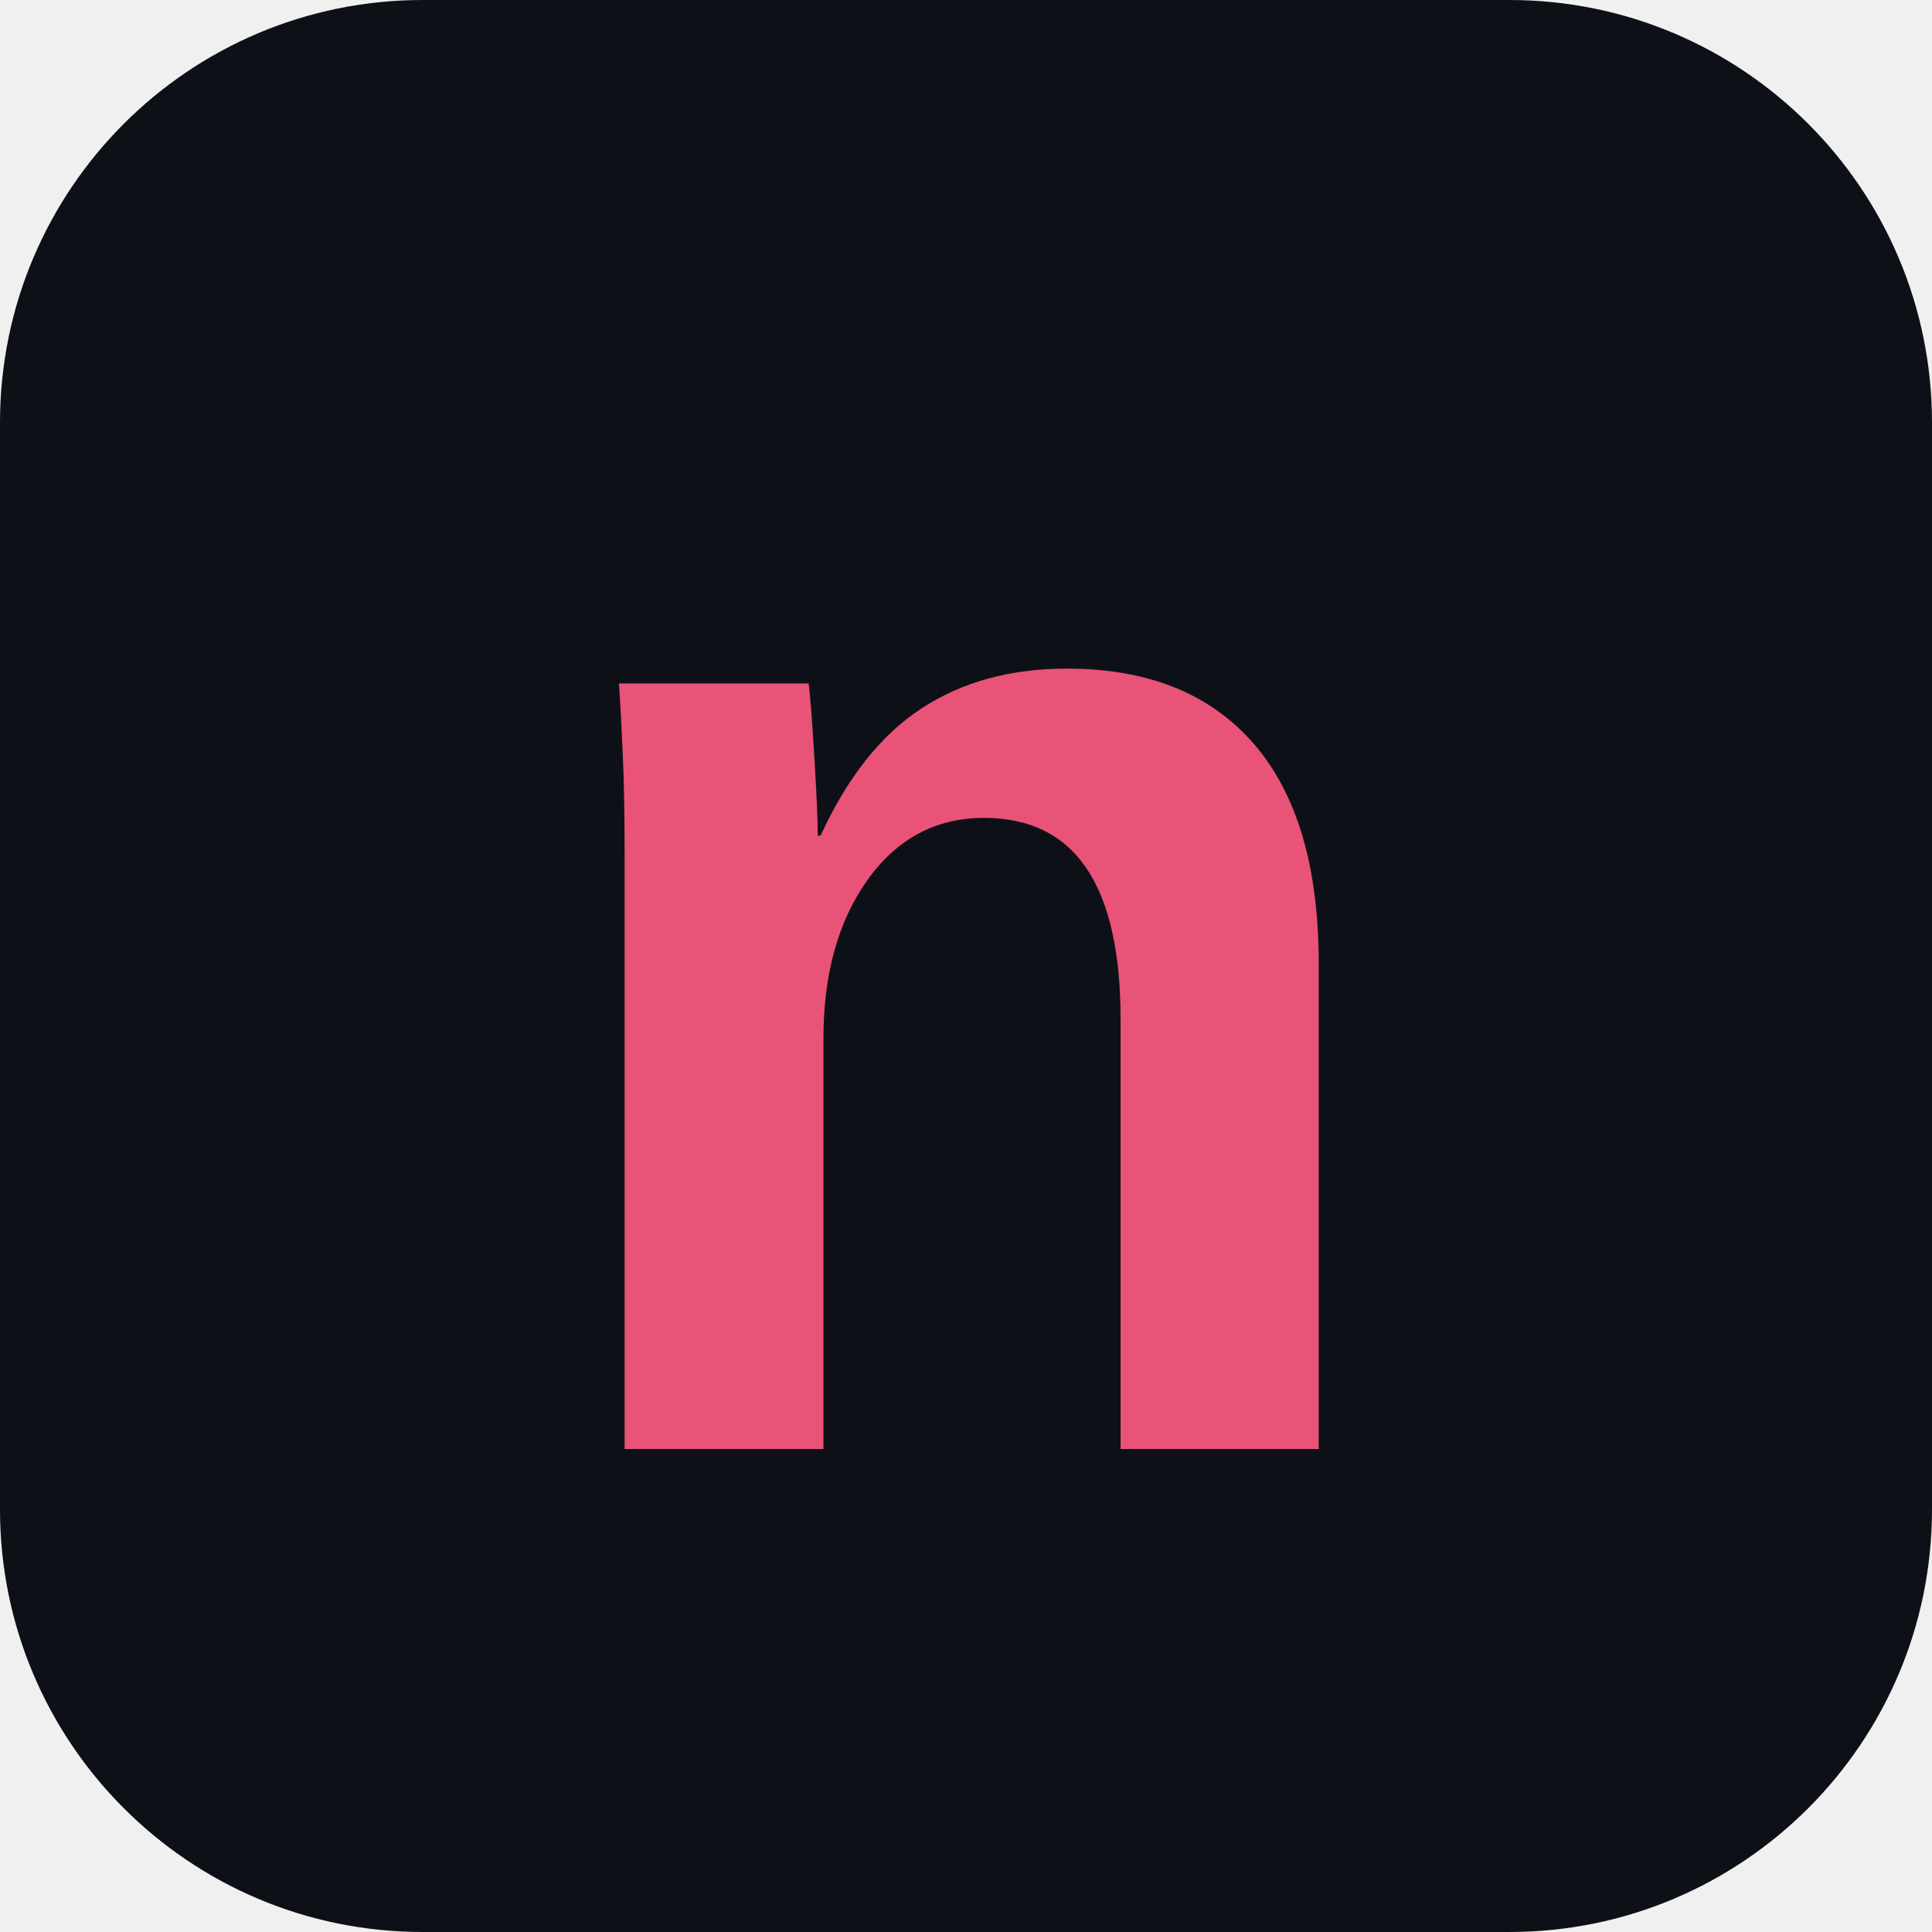
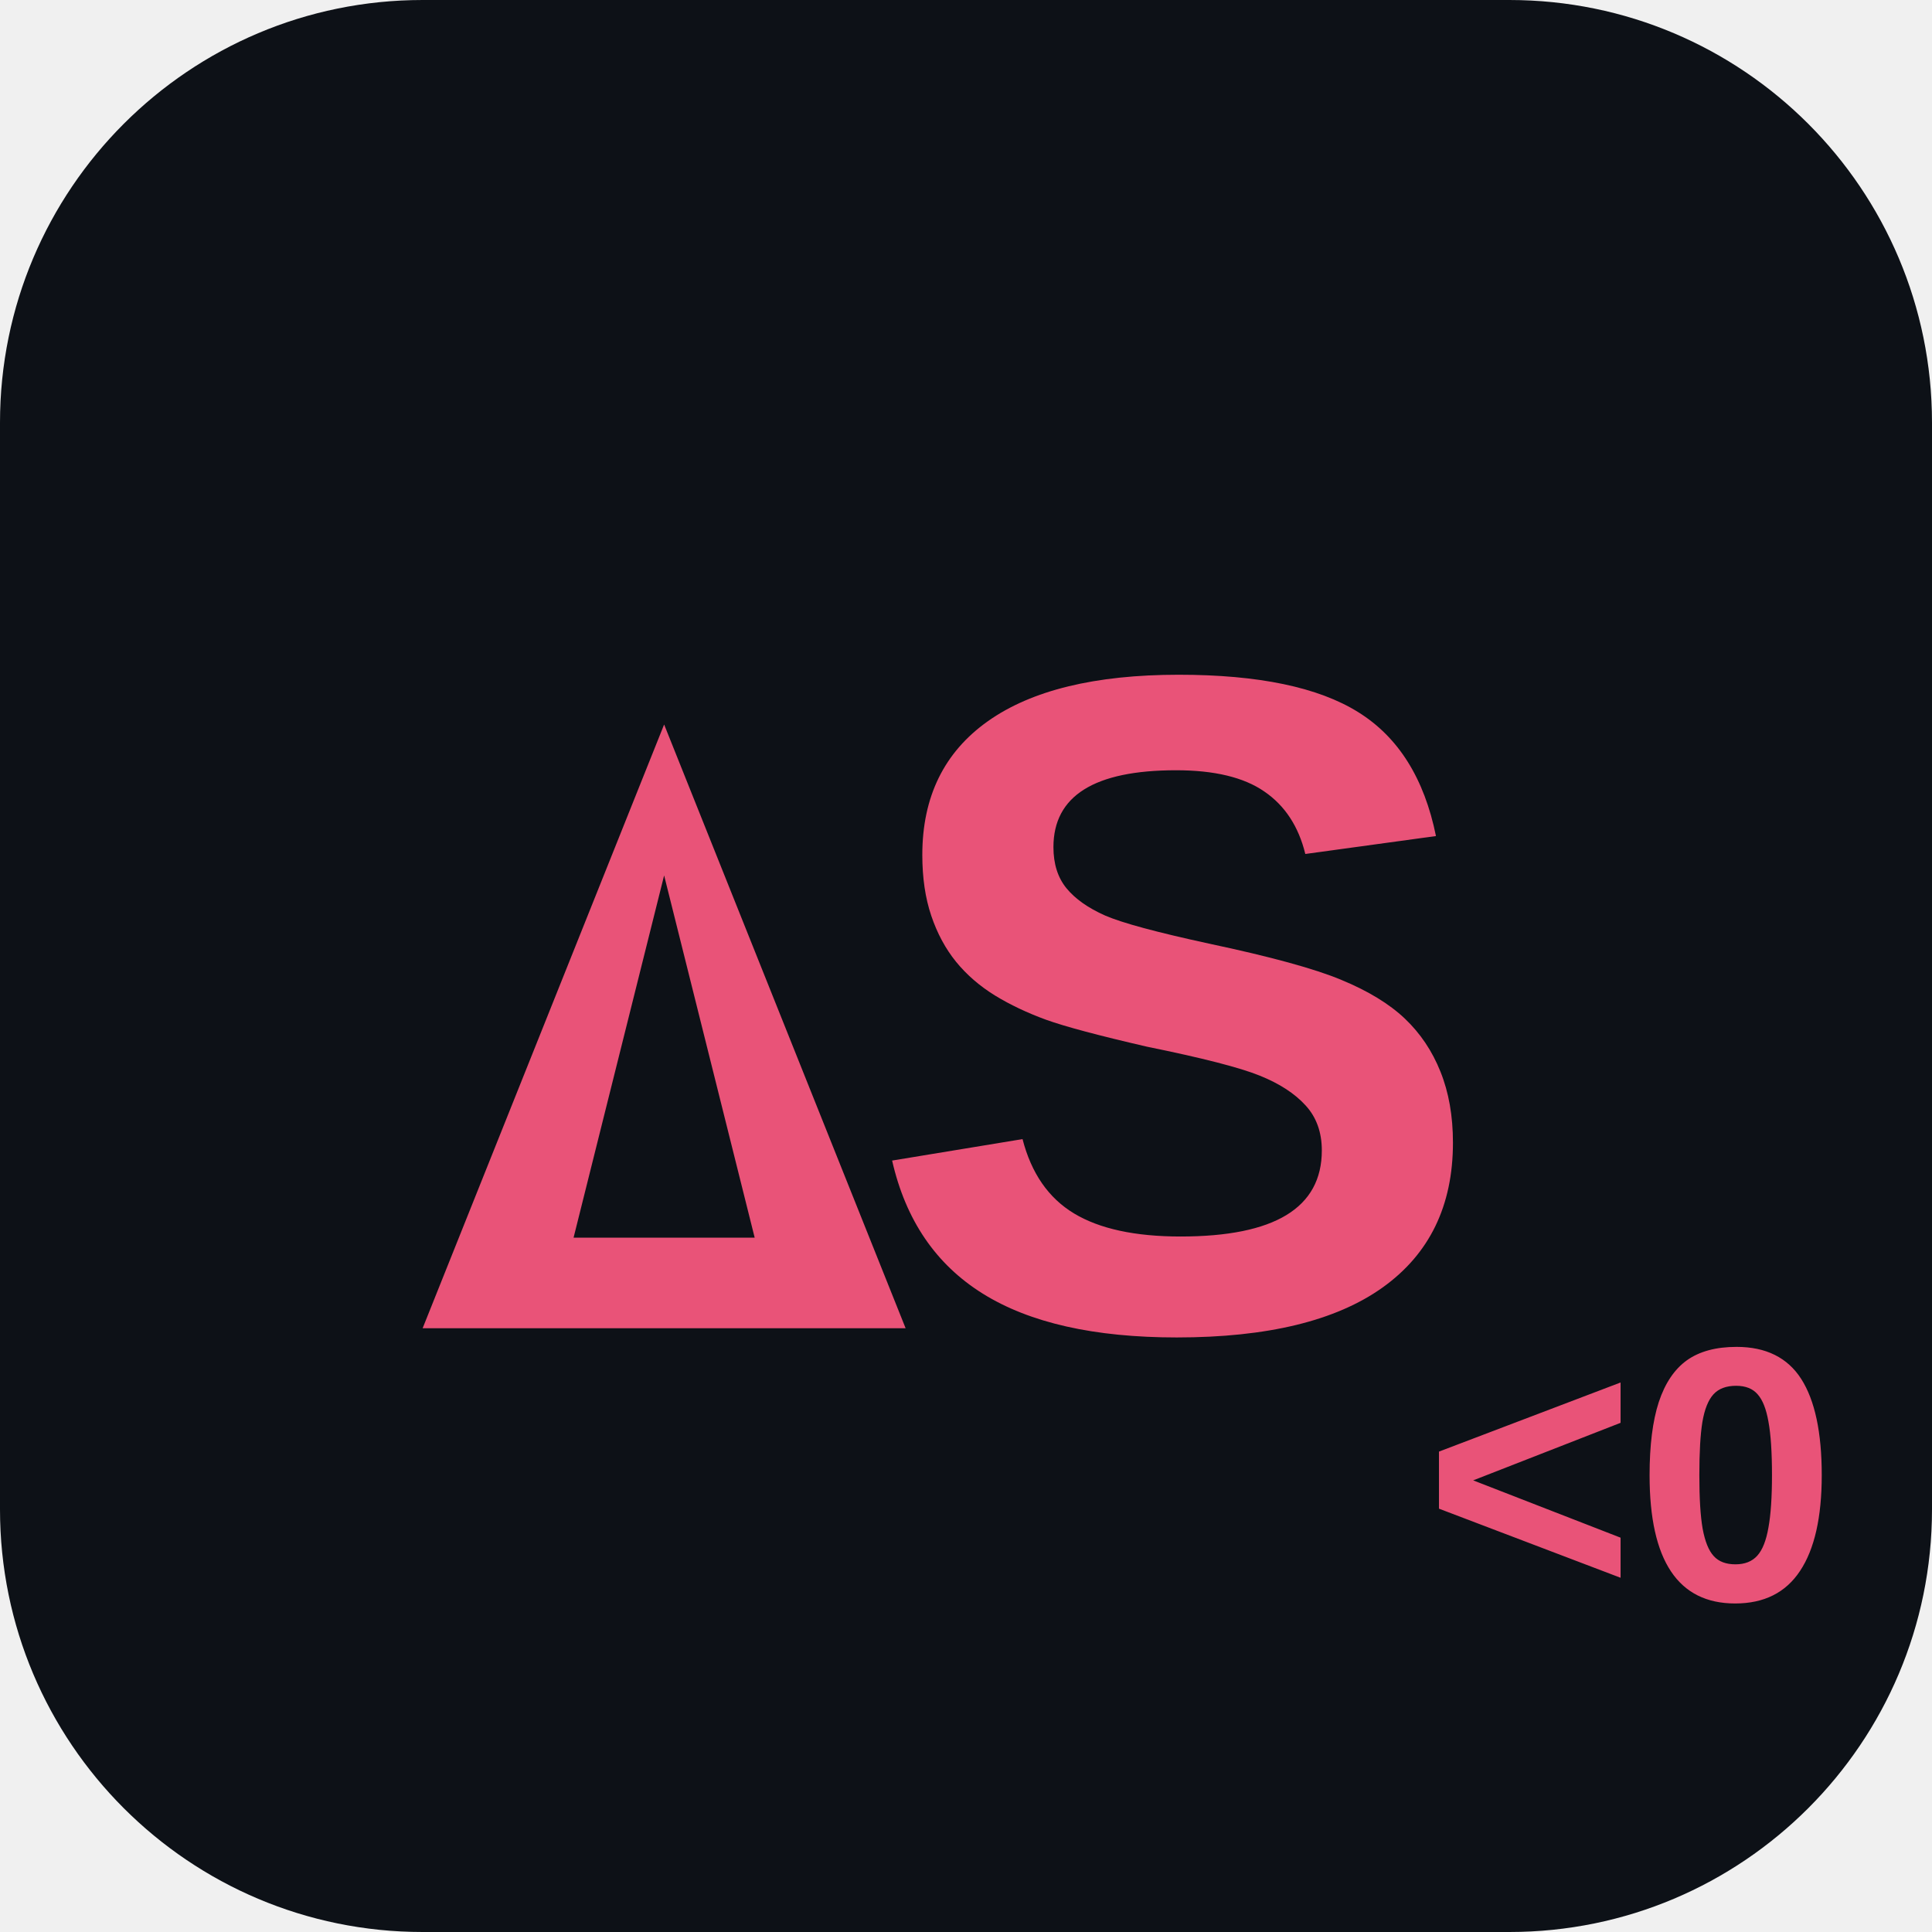
<svg xmlns="http://www.w3.org/2000/svg" viewBox="0 0 128 128">
  <style>
    rect { fill: #0d1117; }
-     text { fill: #E95378; }
+     text, path { fill: #E95378; }
    @media (prefers-color-scheme: light) {
      rect { fill: #ffffff; }
-       text { fill: #2BA298; }
+       text, path { fill: #2BA298; }
    }
  </style>
  <rect width="128" height="128" rx="28" />
-   <text x="64" y="96" text-anchor="middle" font-family="'Helvetica Neue',Arial,sans-serif" font-weight="800" font-size="96">n</text>
+   <path d="M28 88 L44 48 L60 88 Z M38 82 L44 58 L50 82 Z" fill-rule="evenodd" />
+   <text x="78" y="88" text-anchor="middle" font-family="'Helvetica Neue',Arial,sans-serif" font-weight="800" font-size="62">S</text>
+   <text x="108" y="106" text-anchor="middle" font-family="'Helvetica Neue',Arial,sans-serif" font-weight="700" font-size="24">&lt;0</text>
</svg>
